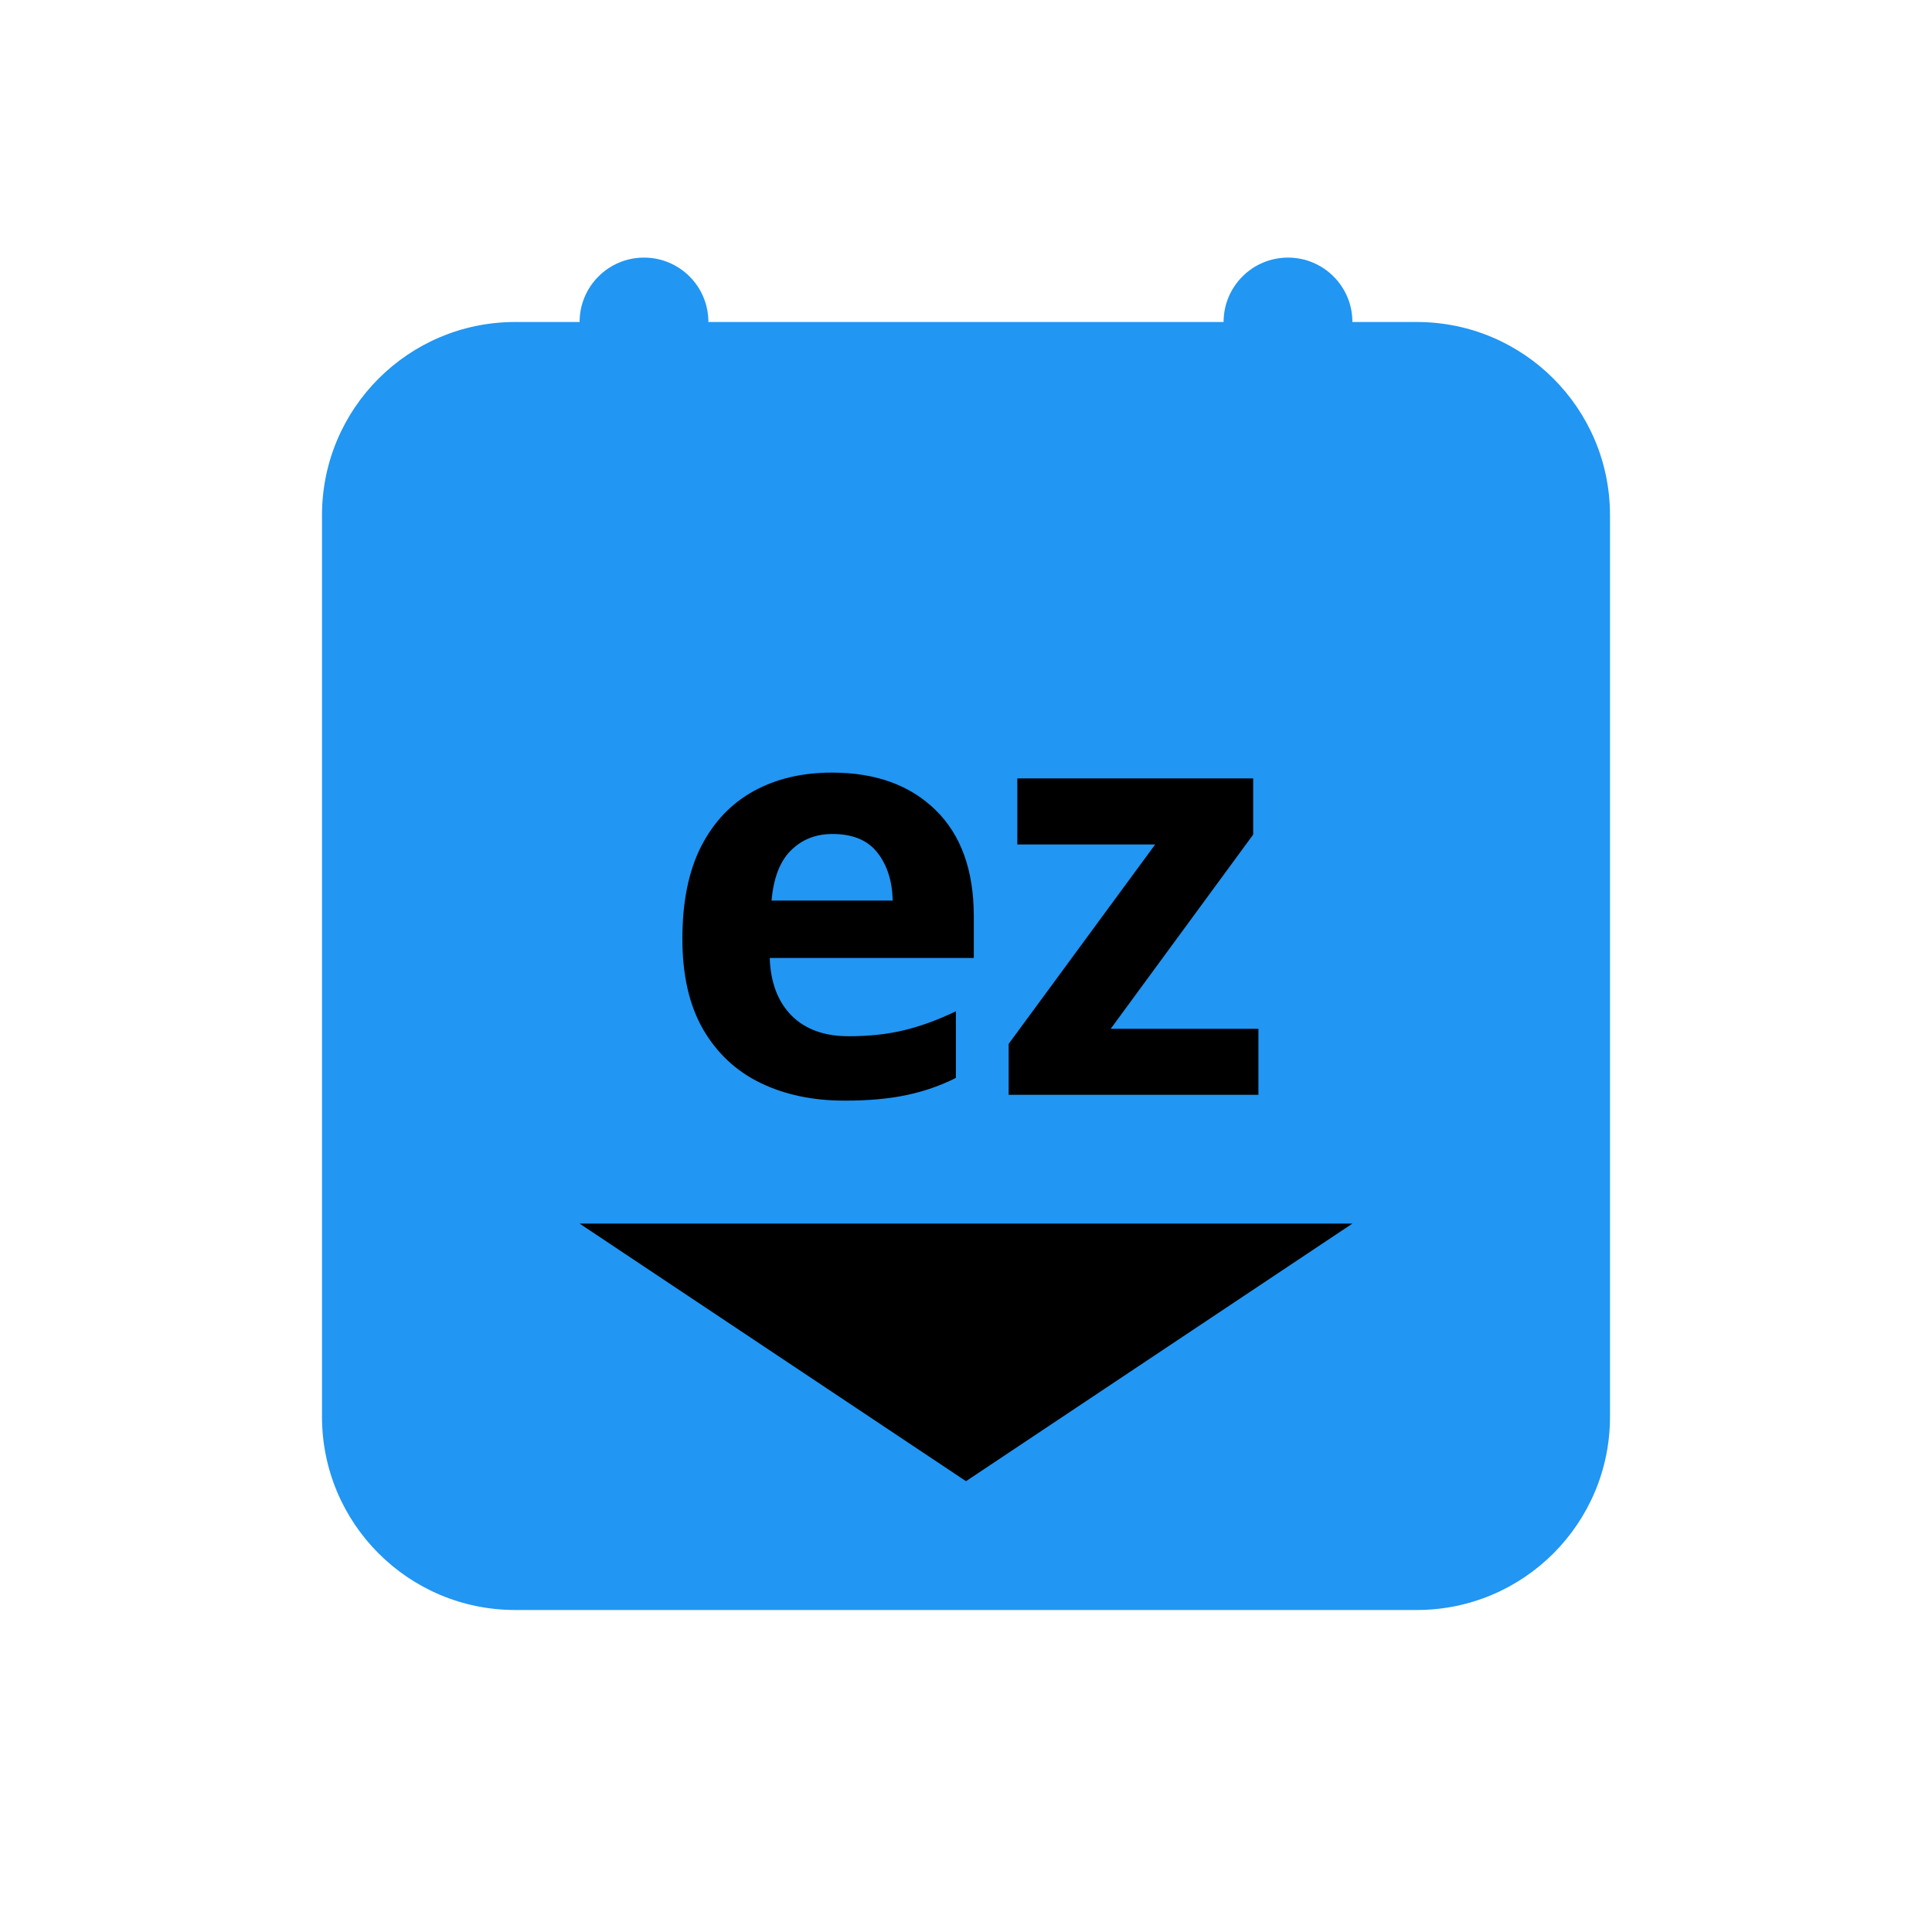
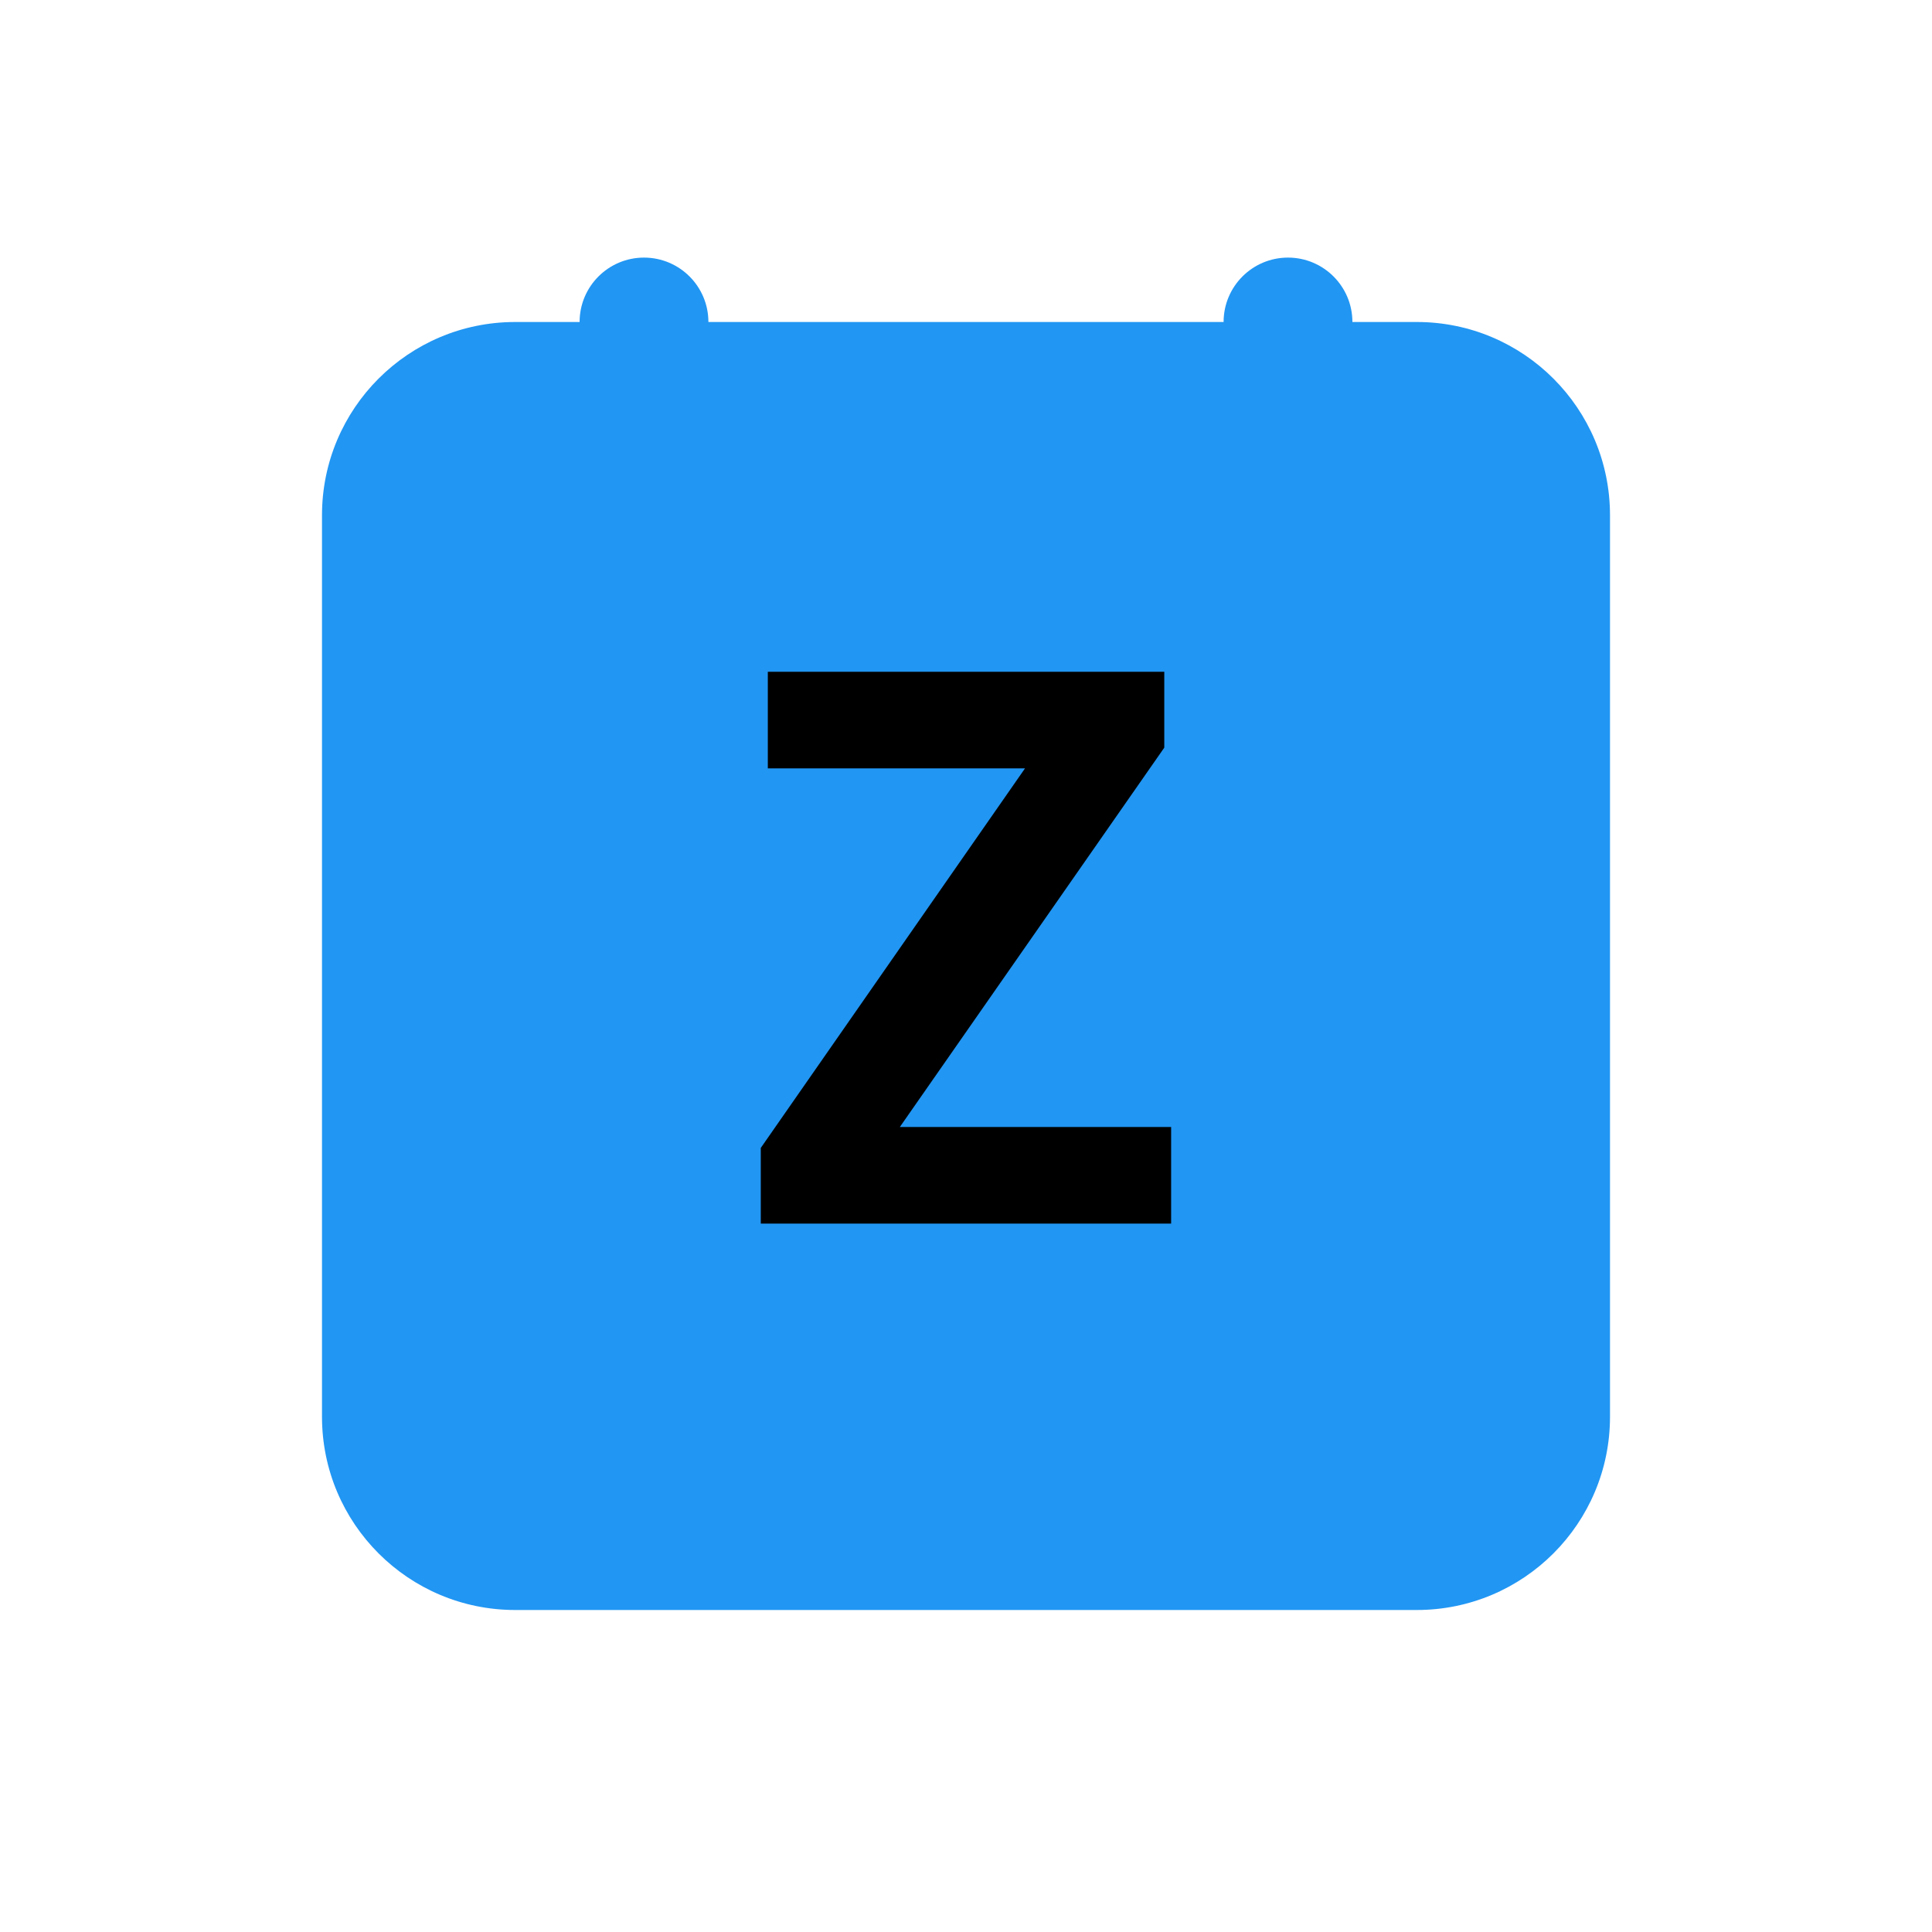
<svg xmlns="http://www.w3.org/2000/svg" width="150" height="150" viewBox="0 0 150 150">
  <rect x="25" y="25" width="100" height="100" rx="15" ry="15" fill="#2196F3" />
  <rect x="45" y="20" width="10" height="10" rx="5" ry="5" fill="#2196F3" />
  <rect x="95" y="20" width="10" height="10" rx="5" ry="5" fill="#2196F3" />
-   <text x="75" y="85" font-family="Arial Black" font-size="45" fill="black" text-anchor="middle" font-weight="bold">ez</text>
-   <path d="M 45 95 L 105 95 L 75 115 Z" fill="black" />
+   <text x="75" y="95" font-family="Arial Black" font-size="60" fill="black" text-anchor="middle" font-weight="bold">Z</text>
</svg>
